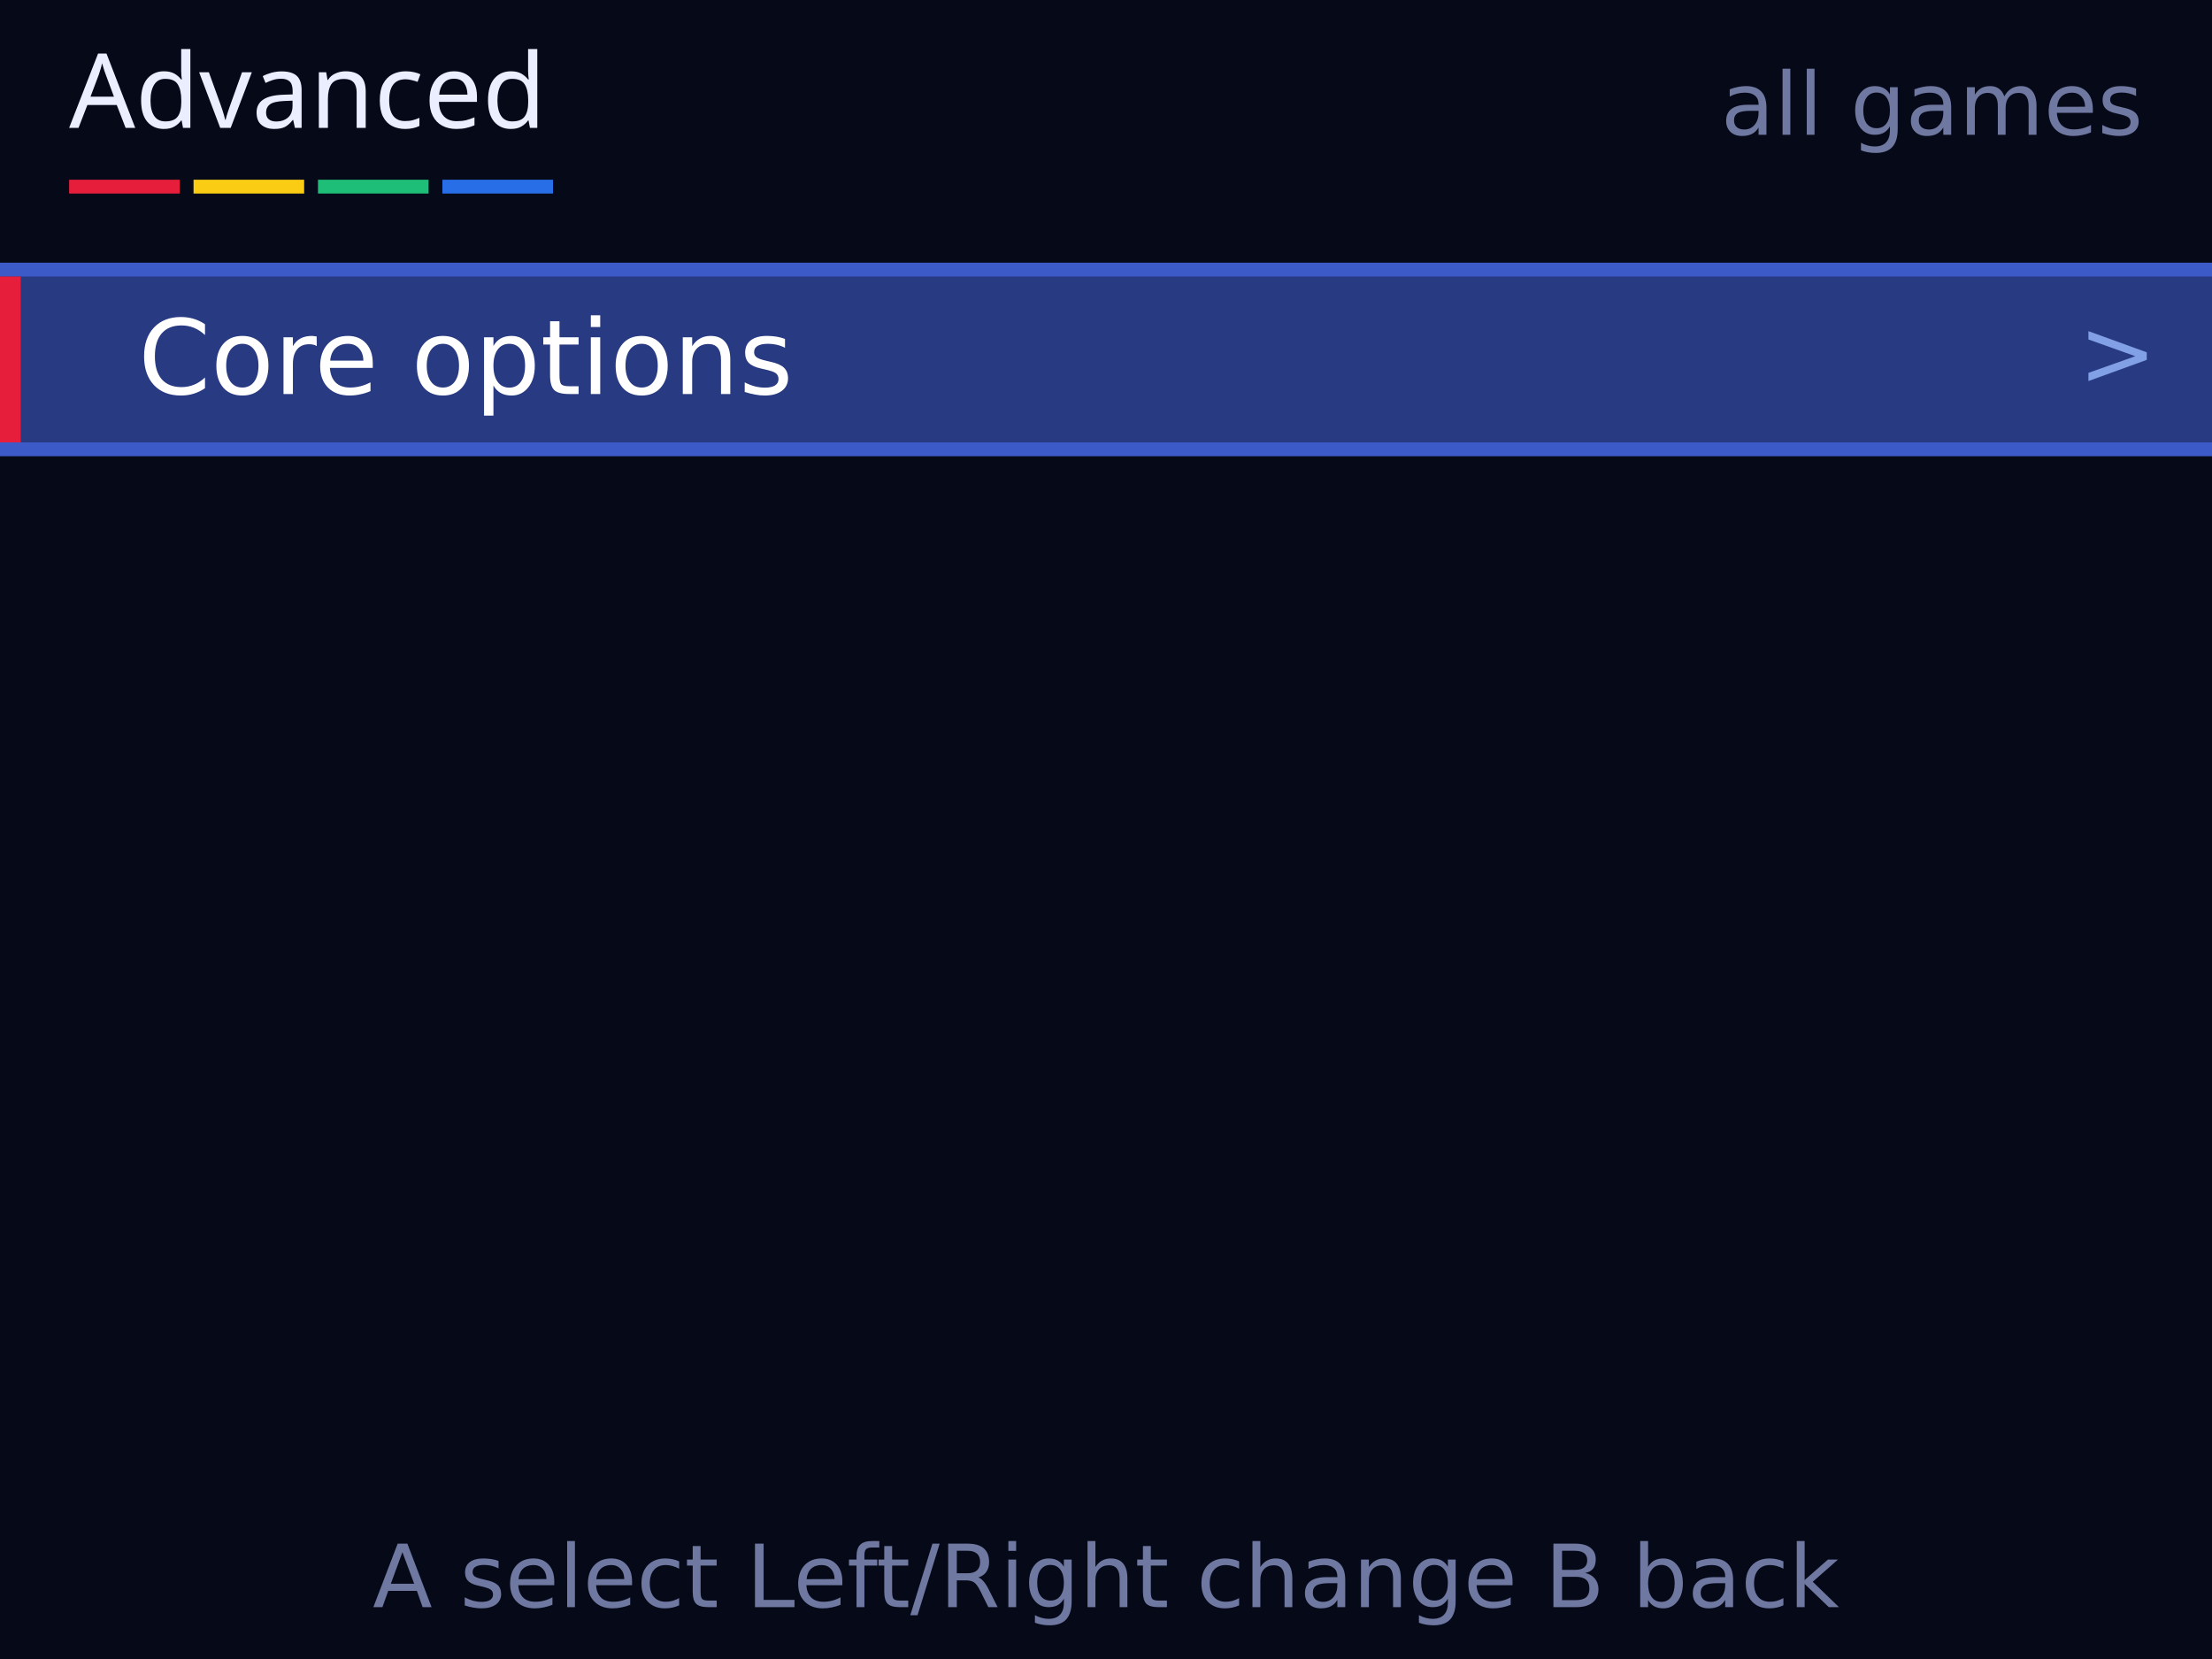
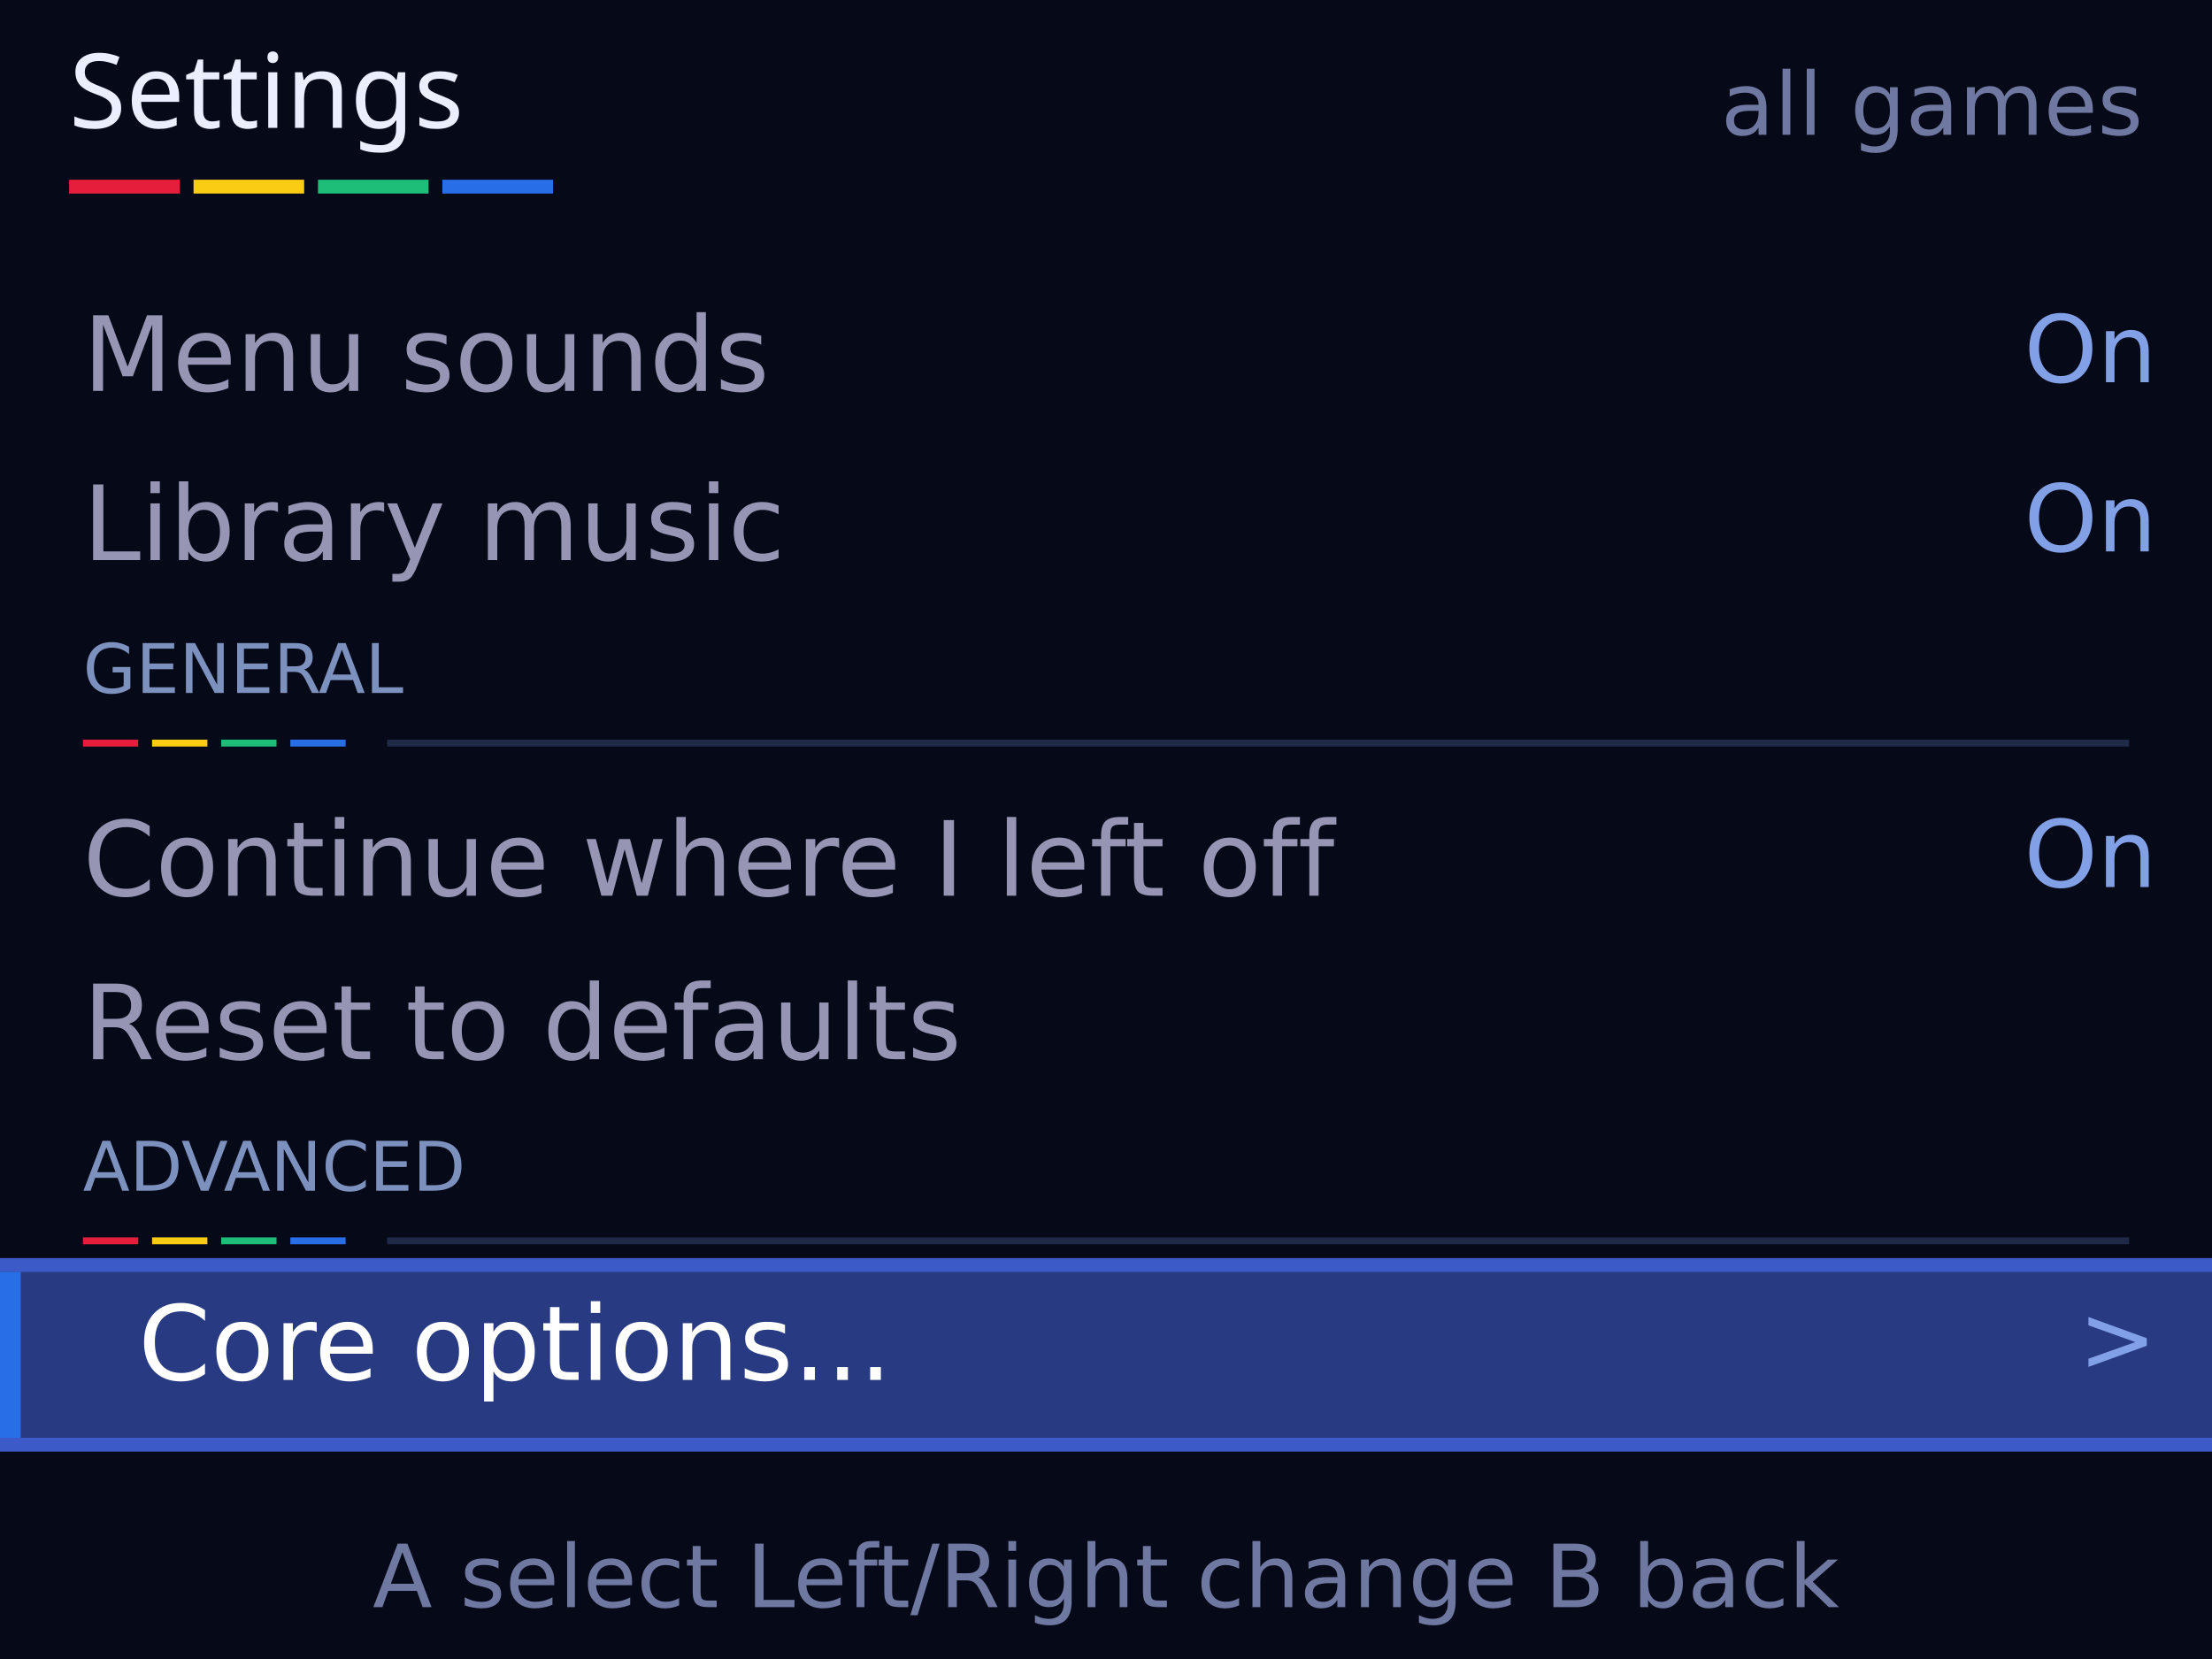
<svg xmlns="http://www.w3.org/2000/svg" width="640" height="480" viewBox="0 0 320 240">
  <rect width="320" height="240" fill="black" />
  <rect x="0" y="0" width="320" height="240" fill="#060918" />
-   <text x="10" y="18.5" font-family="Michroma" font-size="15" transform="translate(10 0) scale(1 1) translate(-10 0)" fill="#ebeeff" text-anchor="start">Advanced</text>
+   <text x="10" y="18.5" font-family="Michroma" font-size="15" transform="translate(10 0) scale(1 1) translate(-10 0)" fill="#ebeeff" text-anchor="start">Settings</text>
  <text x="310" y="19.5" font-family="DejaVu Sans" font-size="12.6" transform="translate(310 0) scale(1 1) translate(-310 0)" fill="#6e78a0" text-anchor="end">all games</text>
  <rect x="10" y="26" width="16" height="2" fill="#e61e3c" />
  <rect x="28" y="26" width="16" height="2" fill="#facd14" />
  <rect x="46" y="26" width="16" height="2" fill="#1ebe78" />
  <rect x="64" y="26" width="16" height="2" fill="#286ee6" />
-   <rect x="-2" y="38" width="324" height="28" fill="#3c5ac8" />
+   <rect x="-2" y="182" width="324" height="28" fill="#3c5ac8" />
  <defs>
-     <linearGradient id="g25" gradientUnits="userSpaceOnUse" x1="0" y1="40" x2="0" y2="64">
+     <linearGradient id="g25" gradientUnits="userSpaceOnUse" x1="0" y1="184" x2="0" y2="208">
      <stop stop-color="#283a82" />
      <stop offset="1" stop-color="#283a82" />
    </linearGradient>
  </defs>
-   <rect x="0" y="40" width="320" height="24" fill="url(#g25)" />
-   <rect x="0" y="40" width="3" height="24" fill="#e61e3c" />
-   <text x="20" y="57" font-family="DejaVu Sans" font-size="15" transform="translate(20 0) scale(1 1) translate(-20 0)" fill="#ffffff" text-anchor="start">Core options</text>
-   <text x="312" y="55.75" font-family="DejaVu Sans" font-size="13.5" transform="translate(312 0) scale(1 1) translate(-312 0)" fill="#82a0e6" text-anchor="end">&gt;</text>
+   <rect x="0" y="184" width="320" height="24" fill="url(#g25)" />
+   <rect x="0" y="184" width="3" height="24" fill="#286ee6" />
+   <text x="12" y="56.543" font-family="DejaVu Sans" font-size="15" transform="translate(12 0) scale(1 1) translate(-12 0)" fill="#9696b4" text-anchor="start">Menu sounds</text>
+   <text x="312" y="55.293" font-family="DejaVu Sans" font-size="13.5" transform="translate(312 0) scale(1 1) translate(-312 0)" fill="#82a0e6" text-anchor="end">On</text>
+   <text x="12" y="81.02" font-family="DejaVu Sans" font-size="15" transform="translate(12 0) scale(1 1) translate(-12 0)" fill="#9696b4" text-anchor="start">Library music</text>
+   <text x="312" y="79.77" font-family="DejaVu Sans" font-size="13.5" transform="translate(312 0) scale(1 1) translate(-312 0)" fill="#82a0e6" text-anchor="end">On</text>
+   <text x="12" y="100.25" font-family="DejaVu Sans" font-size="9.9" transform="translate(12 0) scale(1 1) translate(-12 0)" fill="#7d91be" text-anchor="start">GENERAL</text>
+   <rect x="12" y="107" width="8" height="1" fill="#e61e3c" />
+   <rect x="22" y="107" width="8" height="1" fill="#facd14" />
+   <rect x="32" y="107" width="8" height="1" fill="#1ebe78" />
+   <rect x="42" y="107" width="8" height="1" fill="#286ee6" />
+   <rect x="56" y="107" width="252" height="1" fill="#1e2a48" />
+   <text x="12" y="129.579" font-family="DejaVu Sans" font-size="15" transform="translate(12 0) scale(1 1) translate(-12 0)" fill="#9696b4" text-anchor="start">Continue where I left off</text>
+   <text x="312" y="128.329" font-family="DejaVu Sans" font-size="13.5" transform="translate(312 0) scale(1 1) translate(-312 0)" fill="#82a0e6" text-anchor="end">On</text>
+   <text x="12" y="153.238" font-family="DejaVu Sans" font-size="15" transform="translate(12 0) scale(1 1) translate(-12 0)" fill="#9696b4" text-anchor="start">Reset to defaults</text>
+   <text x="12" y="172.25" font-family="DejaVu Sans" font-size="9.9" transform="translate(12 0) scale(1 1) translate(-12 0)" fill="#7d91be" text-anchor="start">ADVANCED</text>
+   <rect x="12" y="179" width="8" height="1" fill="#e61e3c" />
+   <rect x="22" y="179" width="8" height="1" fill="#facd14" />
+   <rect x="32" y="179" width="8" height="1" fill="#1ebe78" />
+   <rect x="42" y="179" width="8" height="1" fill="#286ee6" />
+   <rect x="56" y="179" width="252" height="1" fill="#1e2a48" />
+   <text x="20" y="199.622" font-family="DejaVu Sans" font-size="15" transform="translate(20 0) scale(1 1) translate(-20 0)" fill="#ffffff" text-anchor="start">Core options...</text>
+   <text x="312" y="198.372" font-family="DejaVu Sans" font-size="13.5" transform="translate(312 0) scale(1 1) translate(-312 0)" fill="#82a0e6" text-anchor="end">&gt;</text>
  <text x="160" y="232.5" font-family="DejaVu Sans" font-size="12.6" transform="translate(160 0) scale(1 1) translate(-160 0)" fill="#6e78a0" text-anchor="middle">A select Left/Right change B back</text>
</svg>
